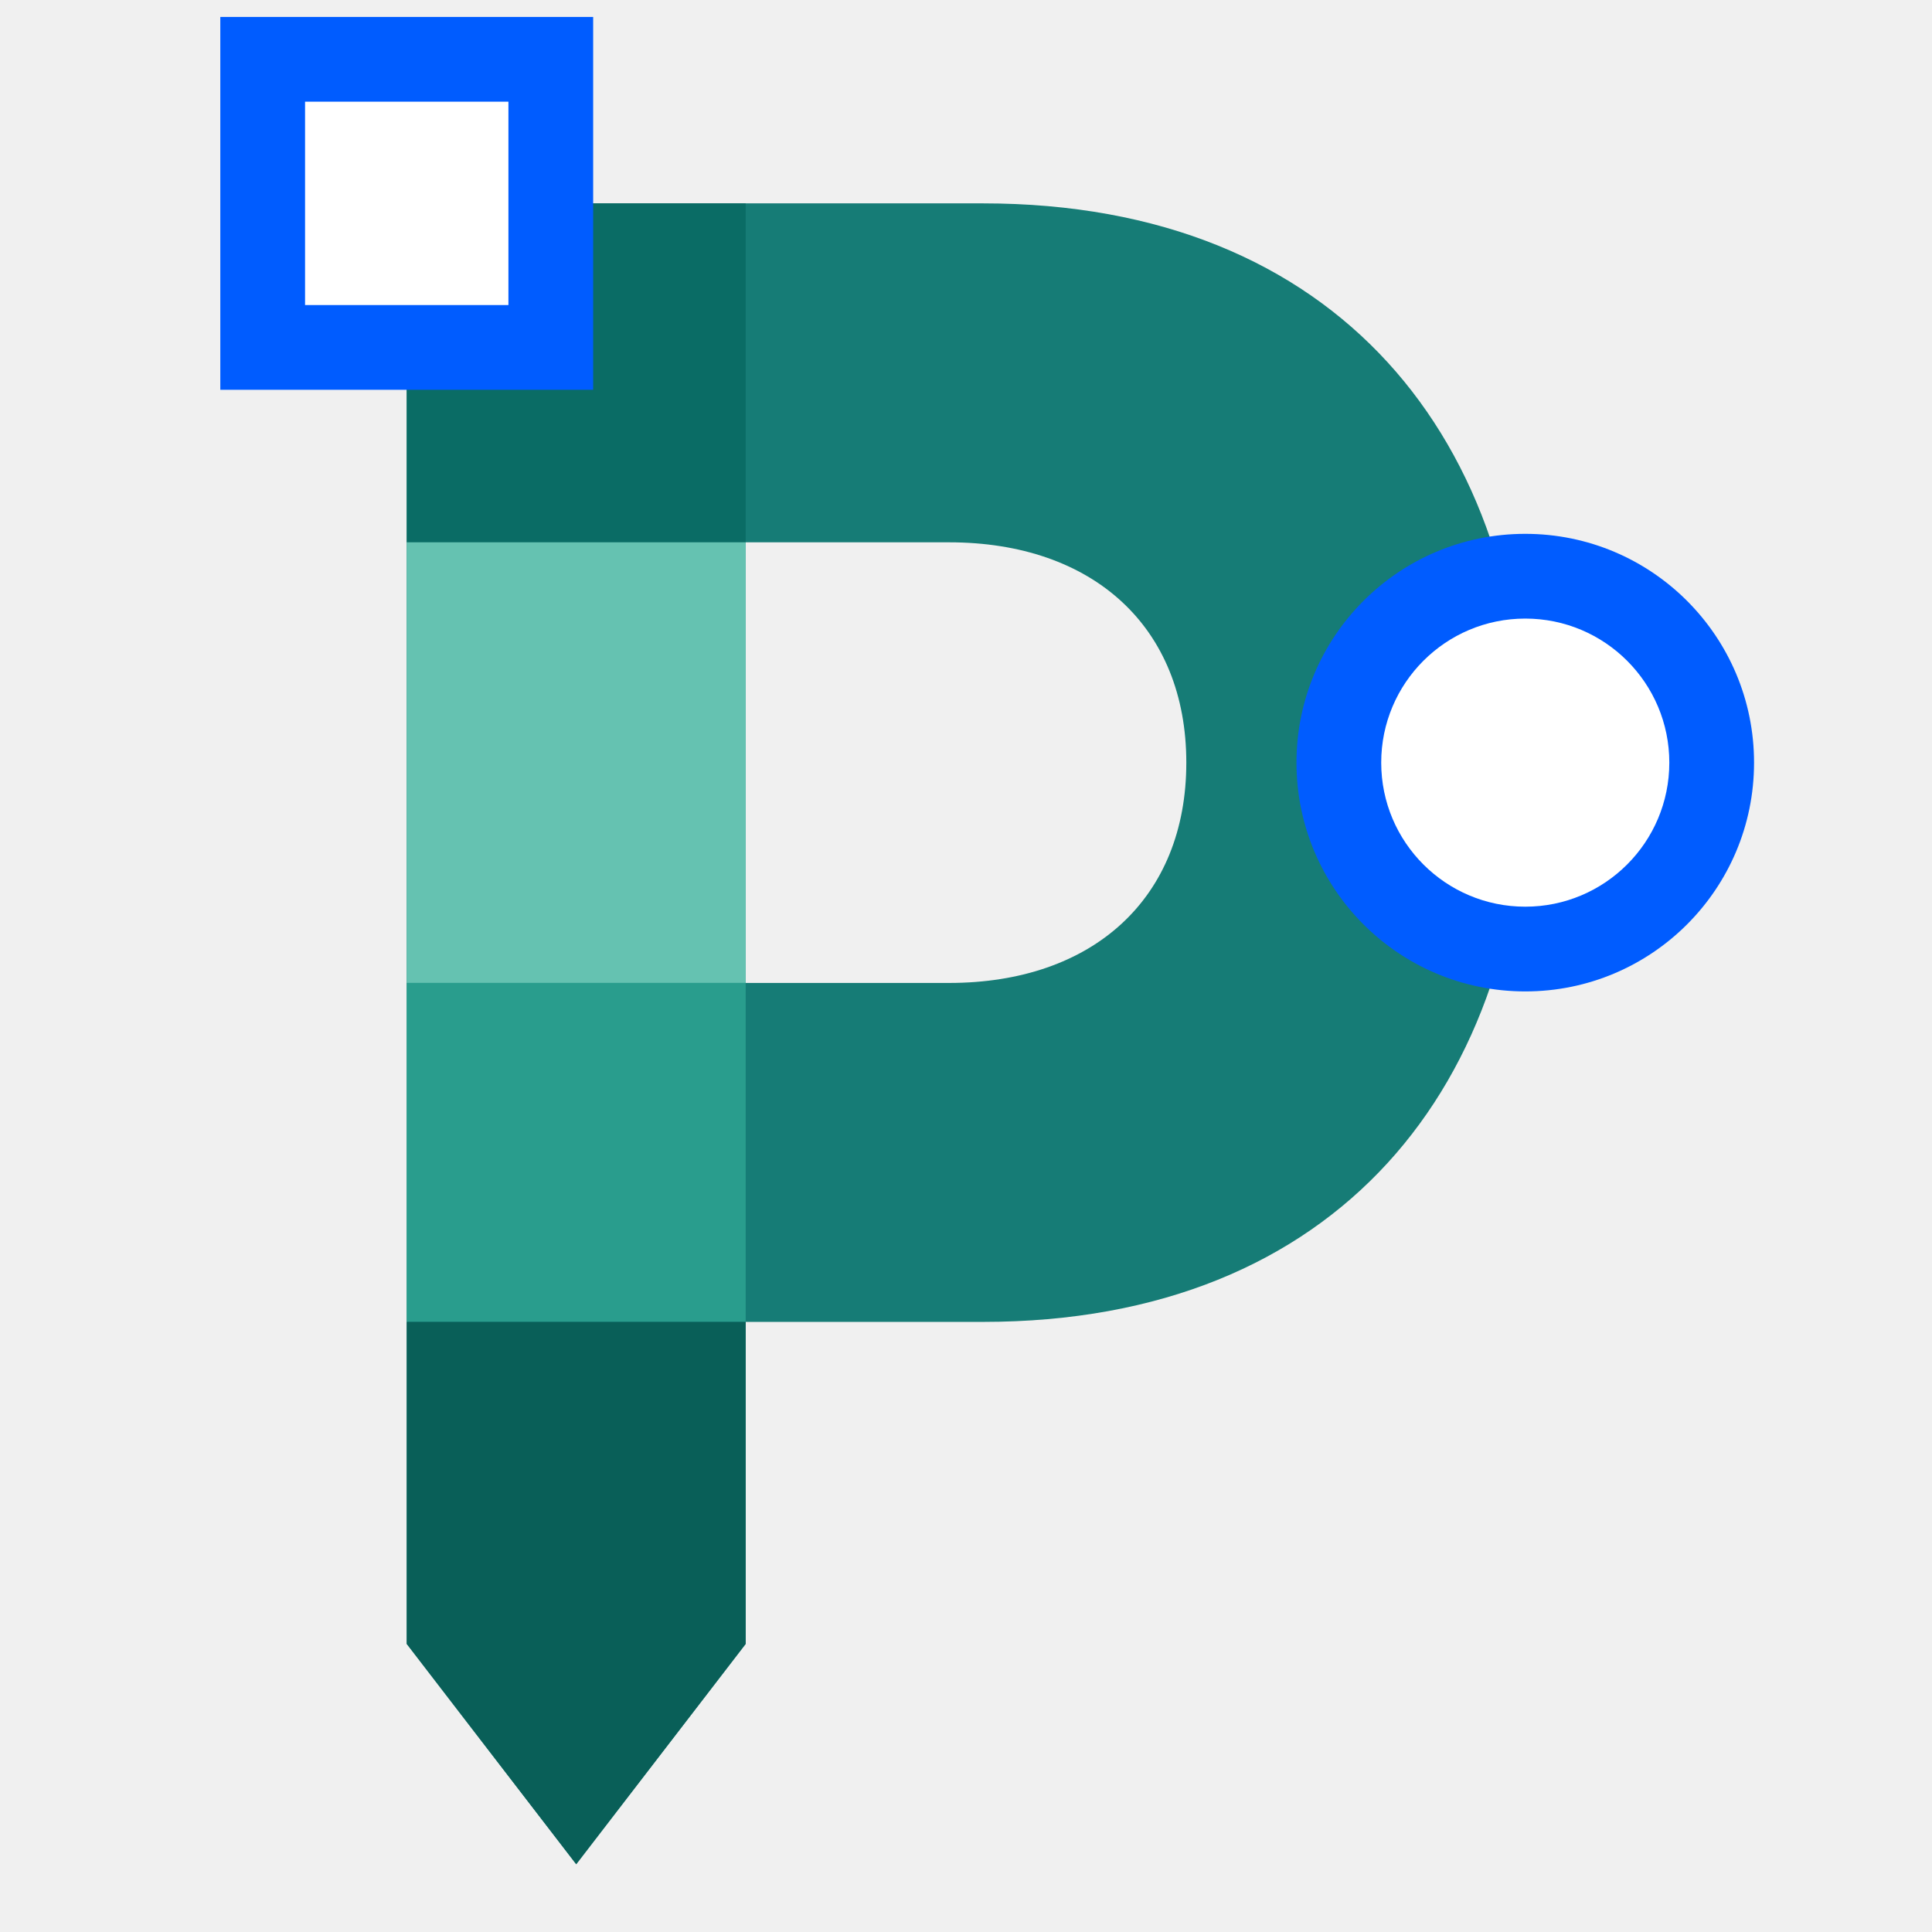
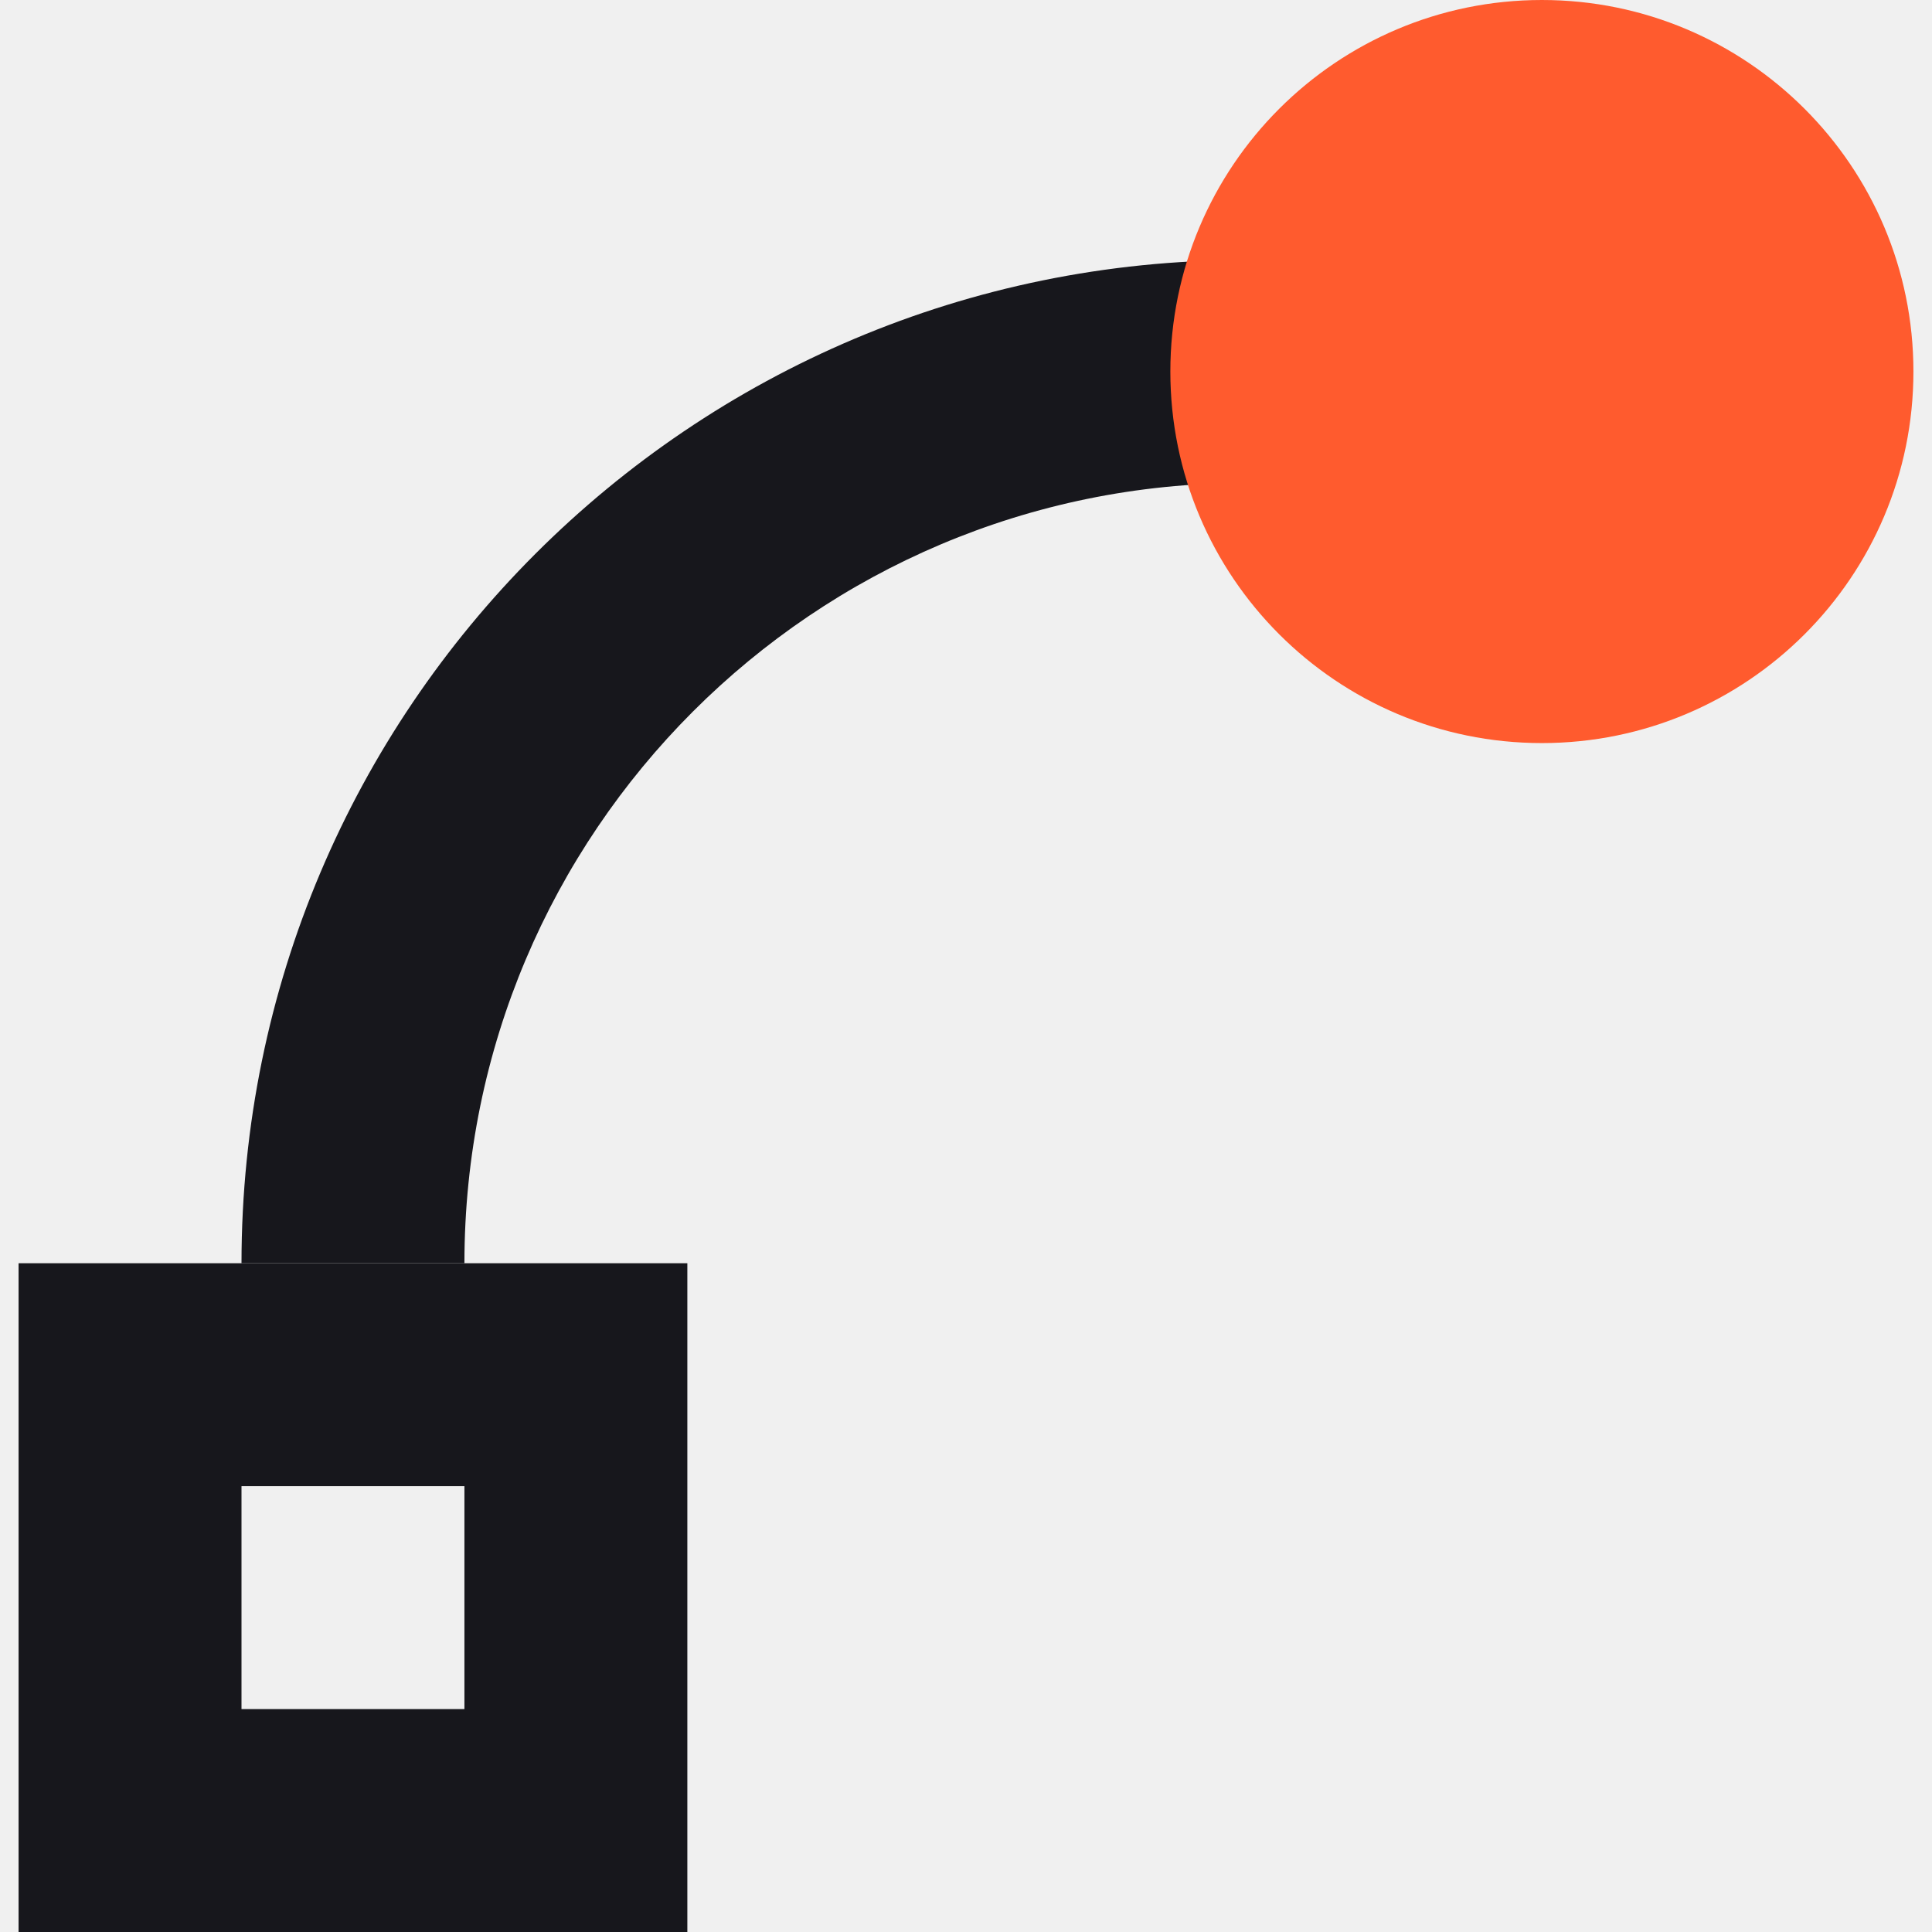
- <svg xmlns="http://www.w3.org/2000/svg" width="16" height="16" viewBox="28 28 228 228">
-   <path id="pencil-body" data-part="body" fill="#167C76" fill-rule="evenodd" d="M76 52H144C186 52 208 80 208 118S186 184 144 184H116V222L96 248L76 222ZM116 92V144H140C157 144 168 134 168 118S157 92 140 92Z" />
-   <path data-part="upper" fill="#0A6C65" d="M76 52H116V92H76Z" />
-   <path data-part="middle" fill="#65C2B1" d="M76 92H116V144H76Z" />
-   <path data-part="lower" fill="#299D8D" d="M76 144H116V184H76Z" />
-   <path data-part="point" fill="#095F58" d="M76 184H116V222L96 248L76 222Z" />
-   <path data-part="handle" fill="#005CFF" d="M54 30H98V74H54Z" />
-   <path data-part="handle-surface" fill="#FFFFFF" d="M64 40H88V64H64Z" />
-   <path data-part="handle" fill="#005CFF" d="M235 118A27 27 0 1 1 181 118A27 27 0 1 1 235 118Z" />
-   <path data-part="handle-surface" fill="#FFFFFF" d="M225 118A17 17 0 1 1 191 118A17 17 0 1 1 225 118Z" />
+ <svg xmlns="http://www.w3.org/2000/svg" width="16" height="16" viewBox="24 24 208 208">
+   <path data-part="square" fill="#17171C" fill-rule="evenodd" d="M26 160H98V232H26ZM50 184V208H74V184Z" />
+   <path data-part="curve" fill="#17171C" d="M50 160A108 108 0 0 1 158 52V76A84 84 0 0 0 74 160Z" />
+   <path data-part="anchor" fill="#FF5B2E" d="M230 64A40 40 0 1 1 150 64A40 40 0 1 1 230 64Z" />
</svg>
